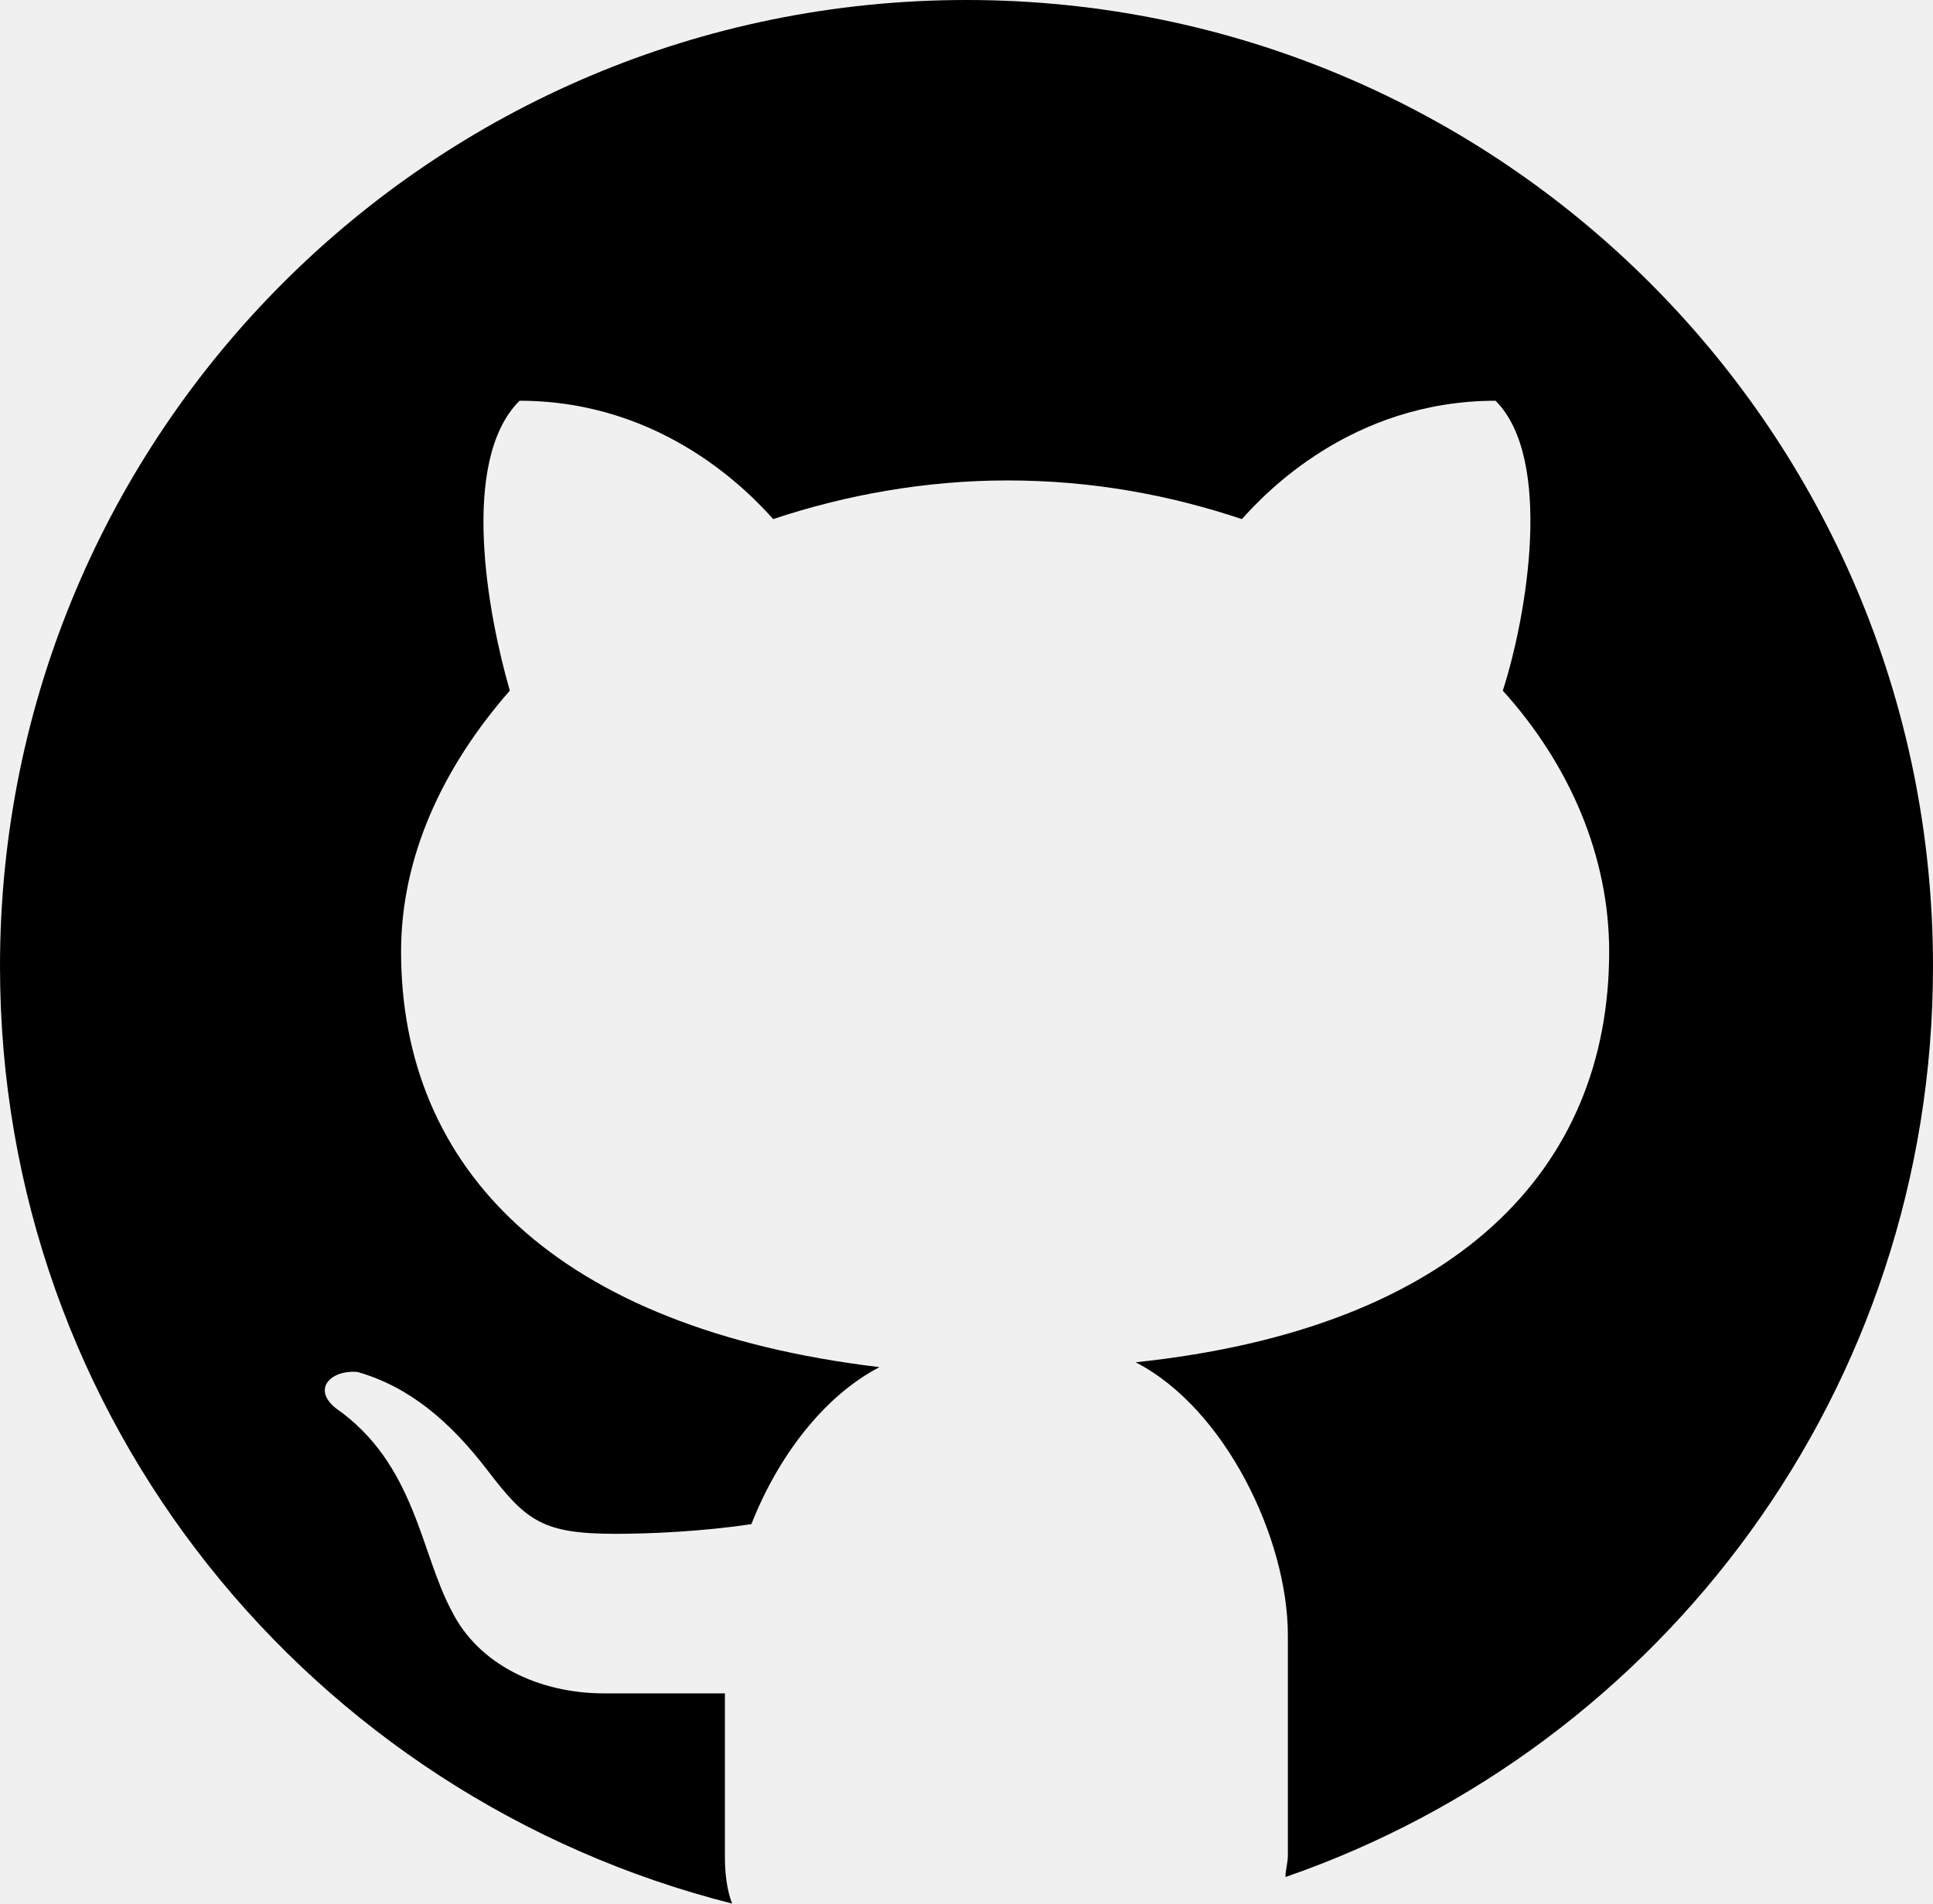
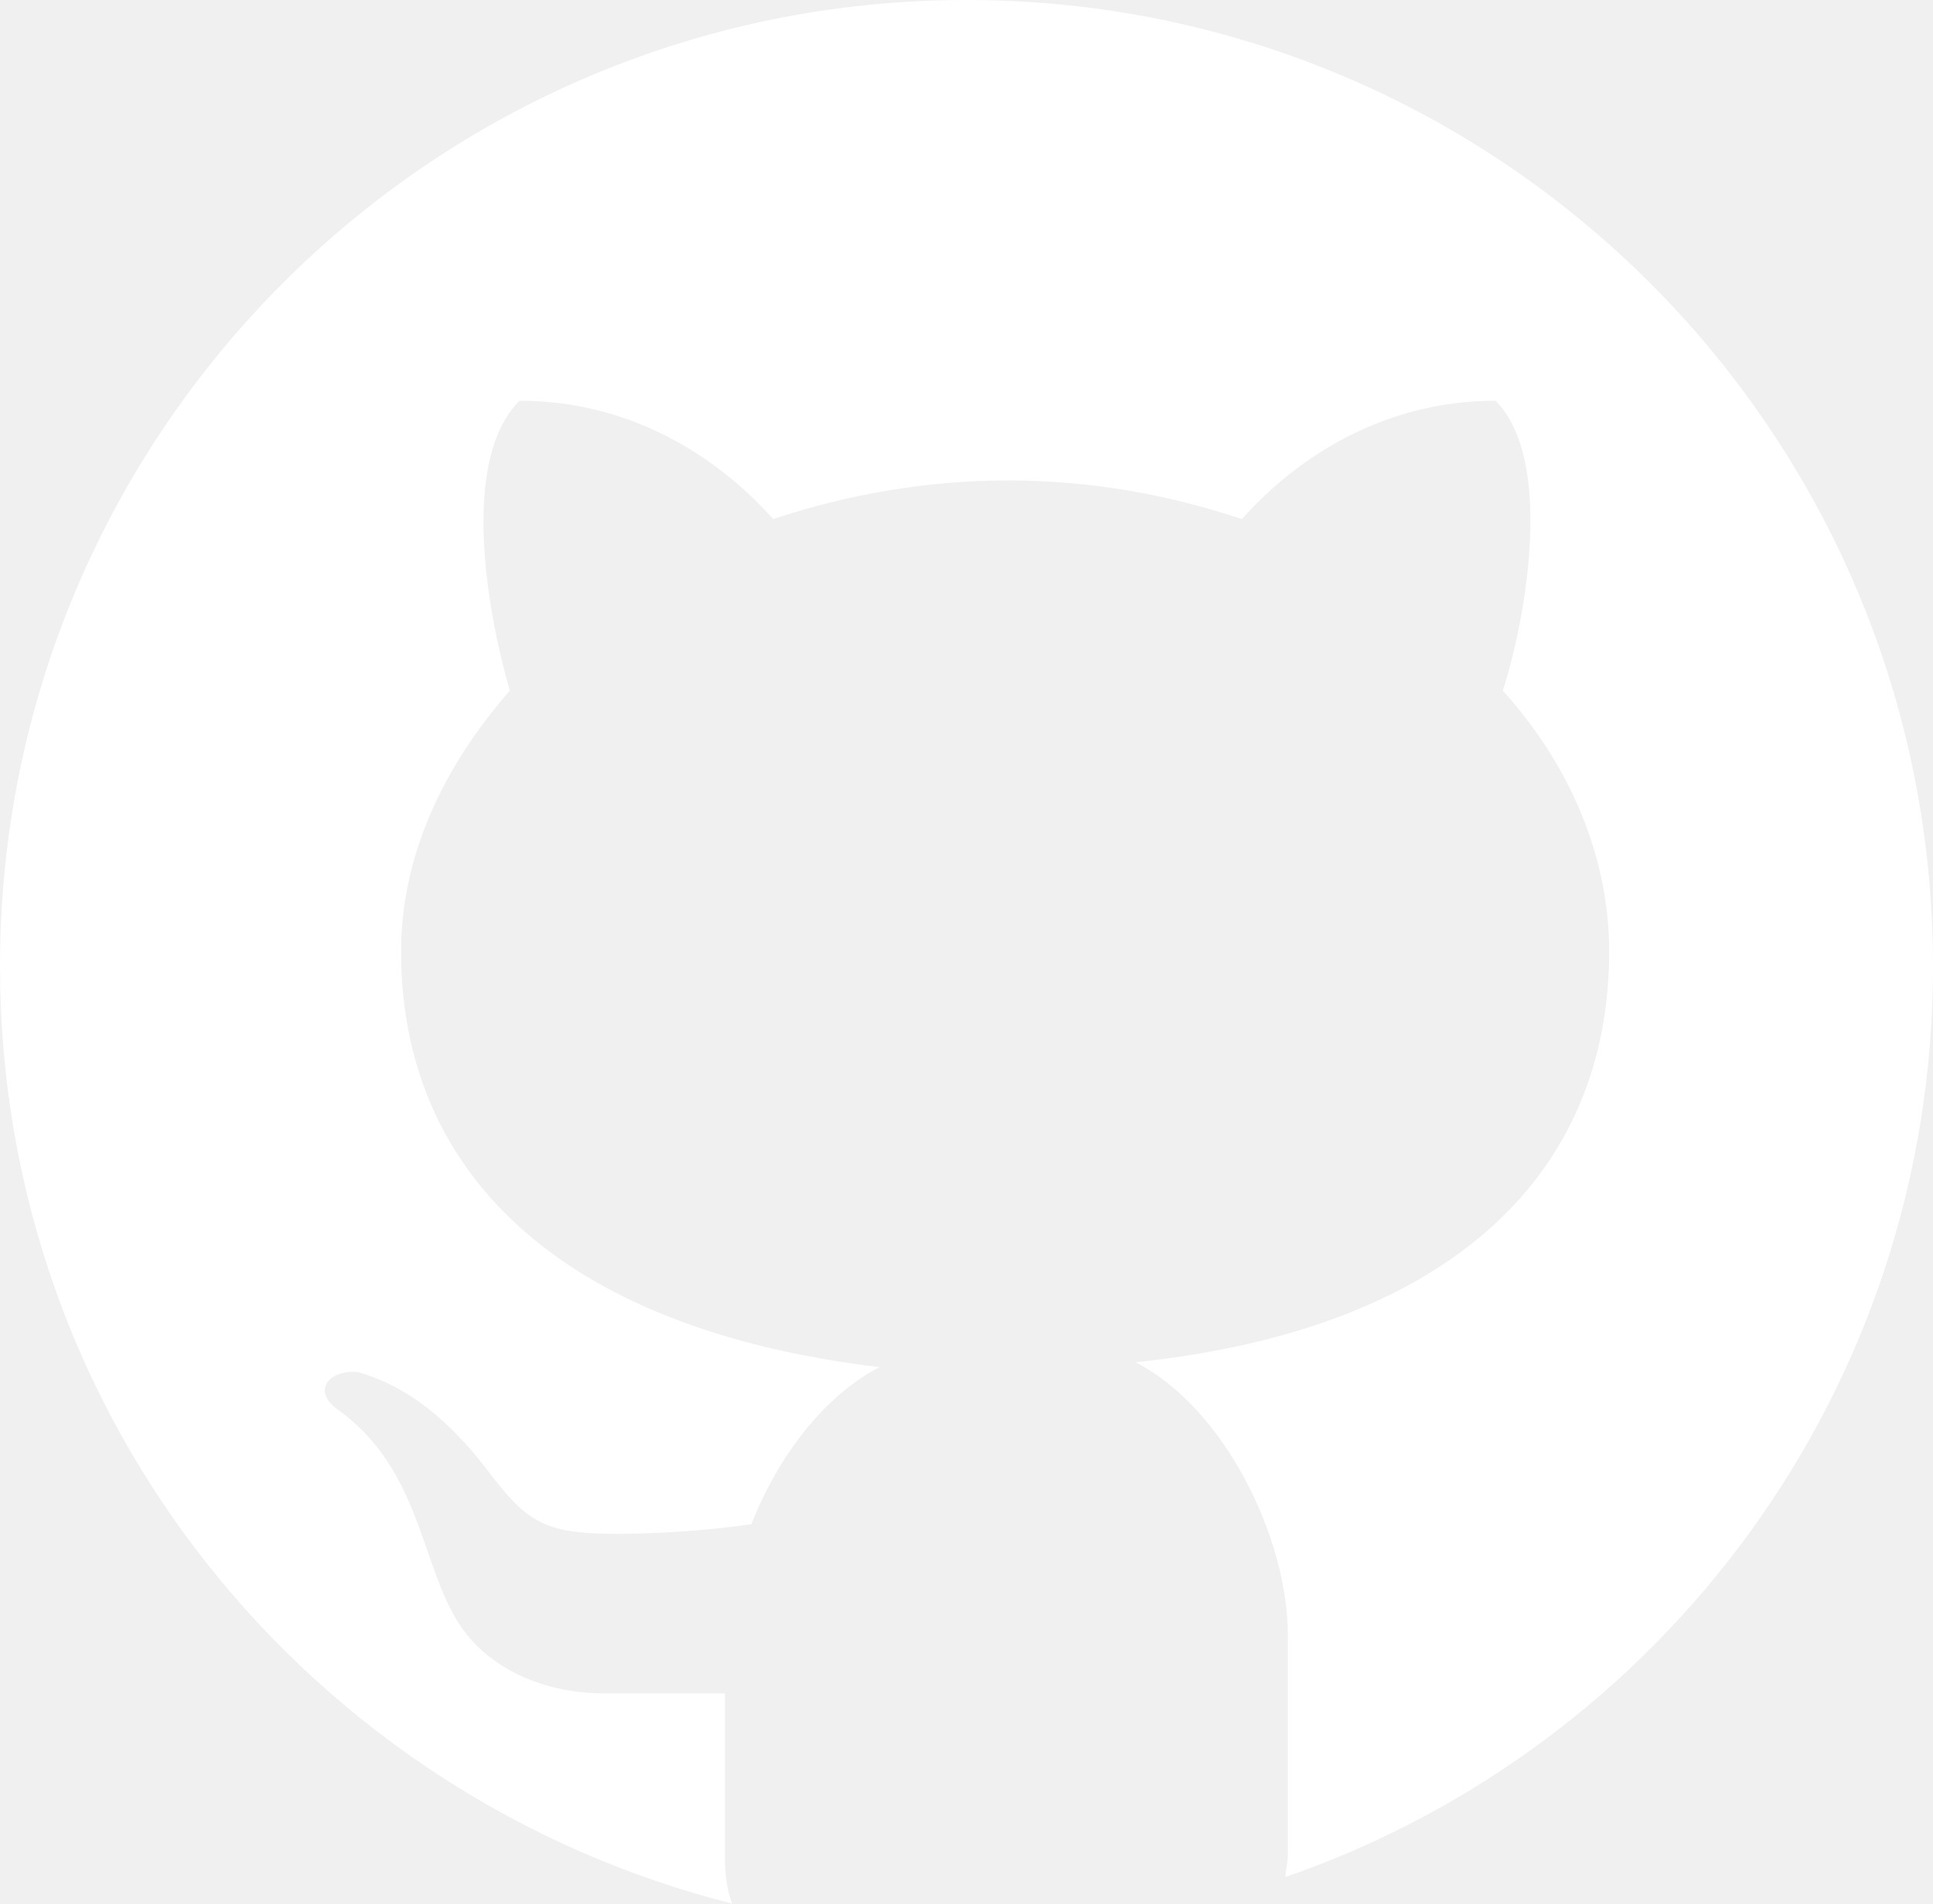
<svg xmlns="http://www.w3.org/2000/svg" version="1.2" baseProfile="tiny" id="Layer_1" x="0px" y="0px" viewBox="0 0 2350 2314.8" xml:space="preserve">
-   <path d="M1175,0C525.8,0,0,525.8,0,1175c0,552.2,378.9,1010.5,890.1,1139.7c-5.9-14.7-8.8-35.3-8.8-55.8v-199.8H734.4  c-79.3,0-152.8-35.2-185.1-99.9c-38.2-70.5-44.1-179.2-141-246.8c-29.4-23.5-5.9-47,26.4-44.1c61.7,17.6,111.6,58.8,158.6,120.4  c47,61.7,67.6,76.4,155.7,76.4c41.1,0,105.7-2.9,164.5-11.8c32.3-82.3,88.1-155.7,155.7-190.9c-393.6-47-581.6-240.9-581.6-505.3  c0-114.6,49.9-223.3,132.2-317.3c-26.4-91.1-61.7-279.1,11.8-352.5c176.3,0,282,114.6,308.4,143.9c88.1-29.4,185.1-47,284.9-47  c102.8,0,196.8,17.6,284.9,47c26.4-29.4,132.2-143.9,308.4-143.9c70.5,70.5,38.2,261.4,8.8,352.5c82.3,91.1,129.3,202.7,129.3,317.3  c0,264.4-185.1,458.3-575.7,499.4c108.7,55.8,185.1,214.4,185.1,331.9V2256c0,8.8-2.9,17.6-2.9,26.4  C2021,2123.8,2350,1689.1,2350,1175C2350,525.8,1824.2,0,1175,0L1175,0z" />
+   <path fill="#FFFFFF" d="M1175,0C525.8,0,0,525.8,0,1175c0,552.2,378.9,1010.5,890.1,1139.7c-5.9-14.7-8.8-35.3-8.8-55.8v-199.8H734.4  c-79.3,0-152.8-35.2-185.1-99.9c-38.2-70.5-44.1-179.2-141-246.8c-29.4-23.5-5.9-47,26.4-44.1c61.7,17.6,111.6,58.8,158.6,120.4  c47,61.7,67.6,76.4,155.7,76.4c41.1,0,105.7-2.9,164.5-11.8c32.3-82.3,88.1-155.7,155.7-190.9c-393.6-47-581.6-240.9-581.6-505.3  c0-114.6,49.9-223.3,132.2-317.3c-26.4-91.1-61.7-279.1,11.8-352.5c176.3,0,282,114.6,308.4,143.9c88.1-29.4,185.1-47,284.9-47  c102.8,0,196.8,17.6,284.9,47c26.4-29.4,132.2-143.9,308.4-143.9c70.5,70.5,38.2,261.4,8.8,352.5c82.3,91.1,129.3,202.7,129.3,317.3  c0,264.4-185.1,458.3-575.7,499.4c108.7,55.8,185.1,214.4,185.1,331.9V2256c0,8.8-2.9,17.6-2.9,26.4  C2021,2123.8,2350,1689.1,2350,1175C2350,525.8,1824.2,0,1175,0L1175,0z" />
</svg>
